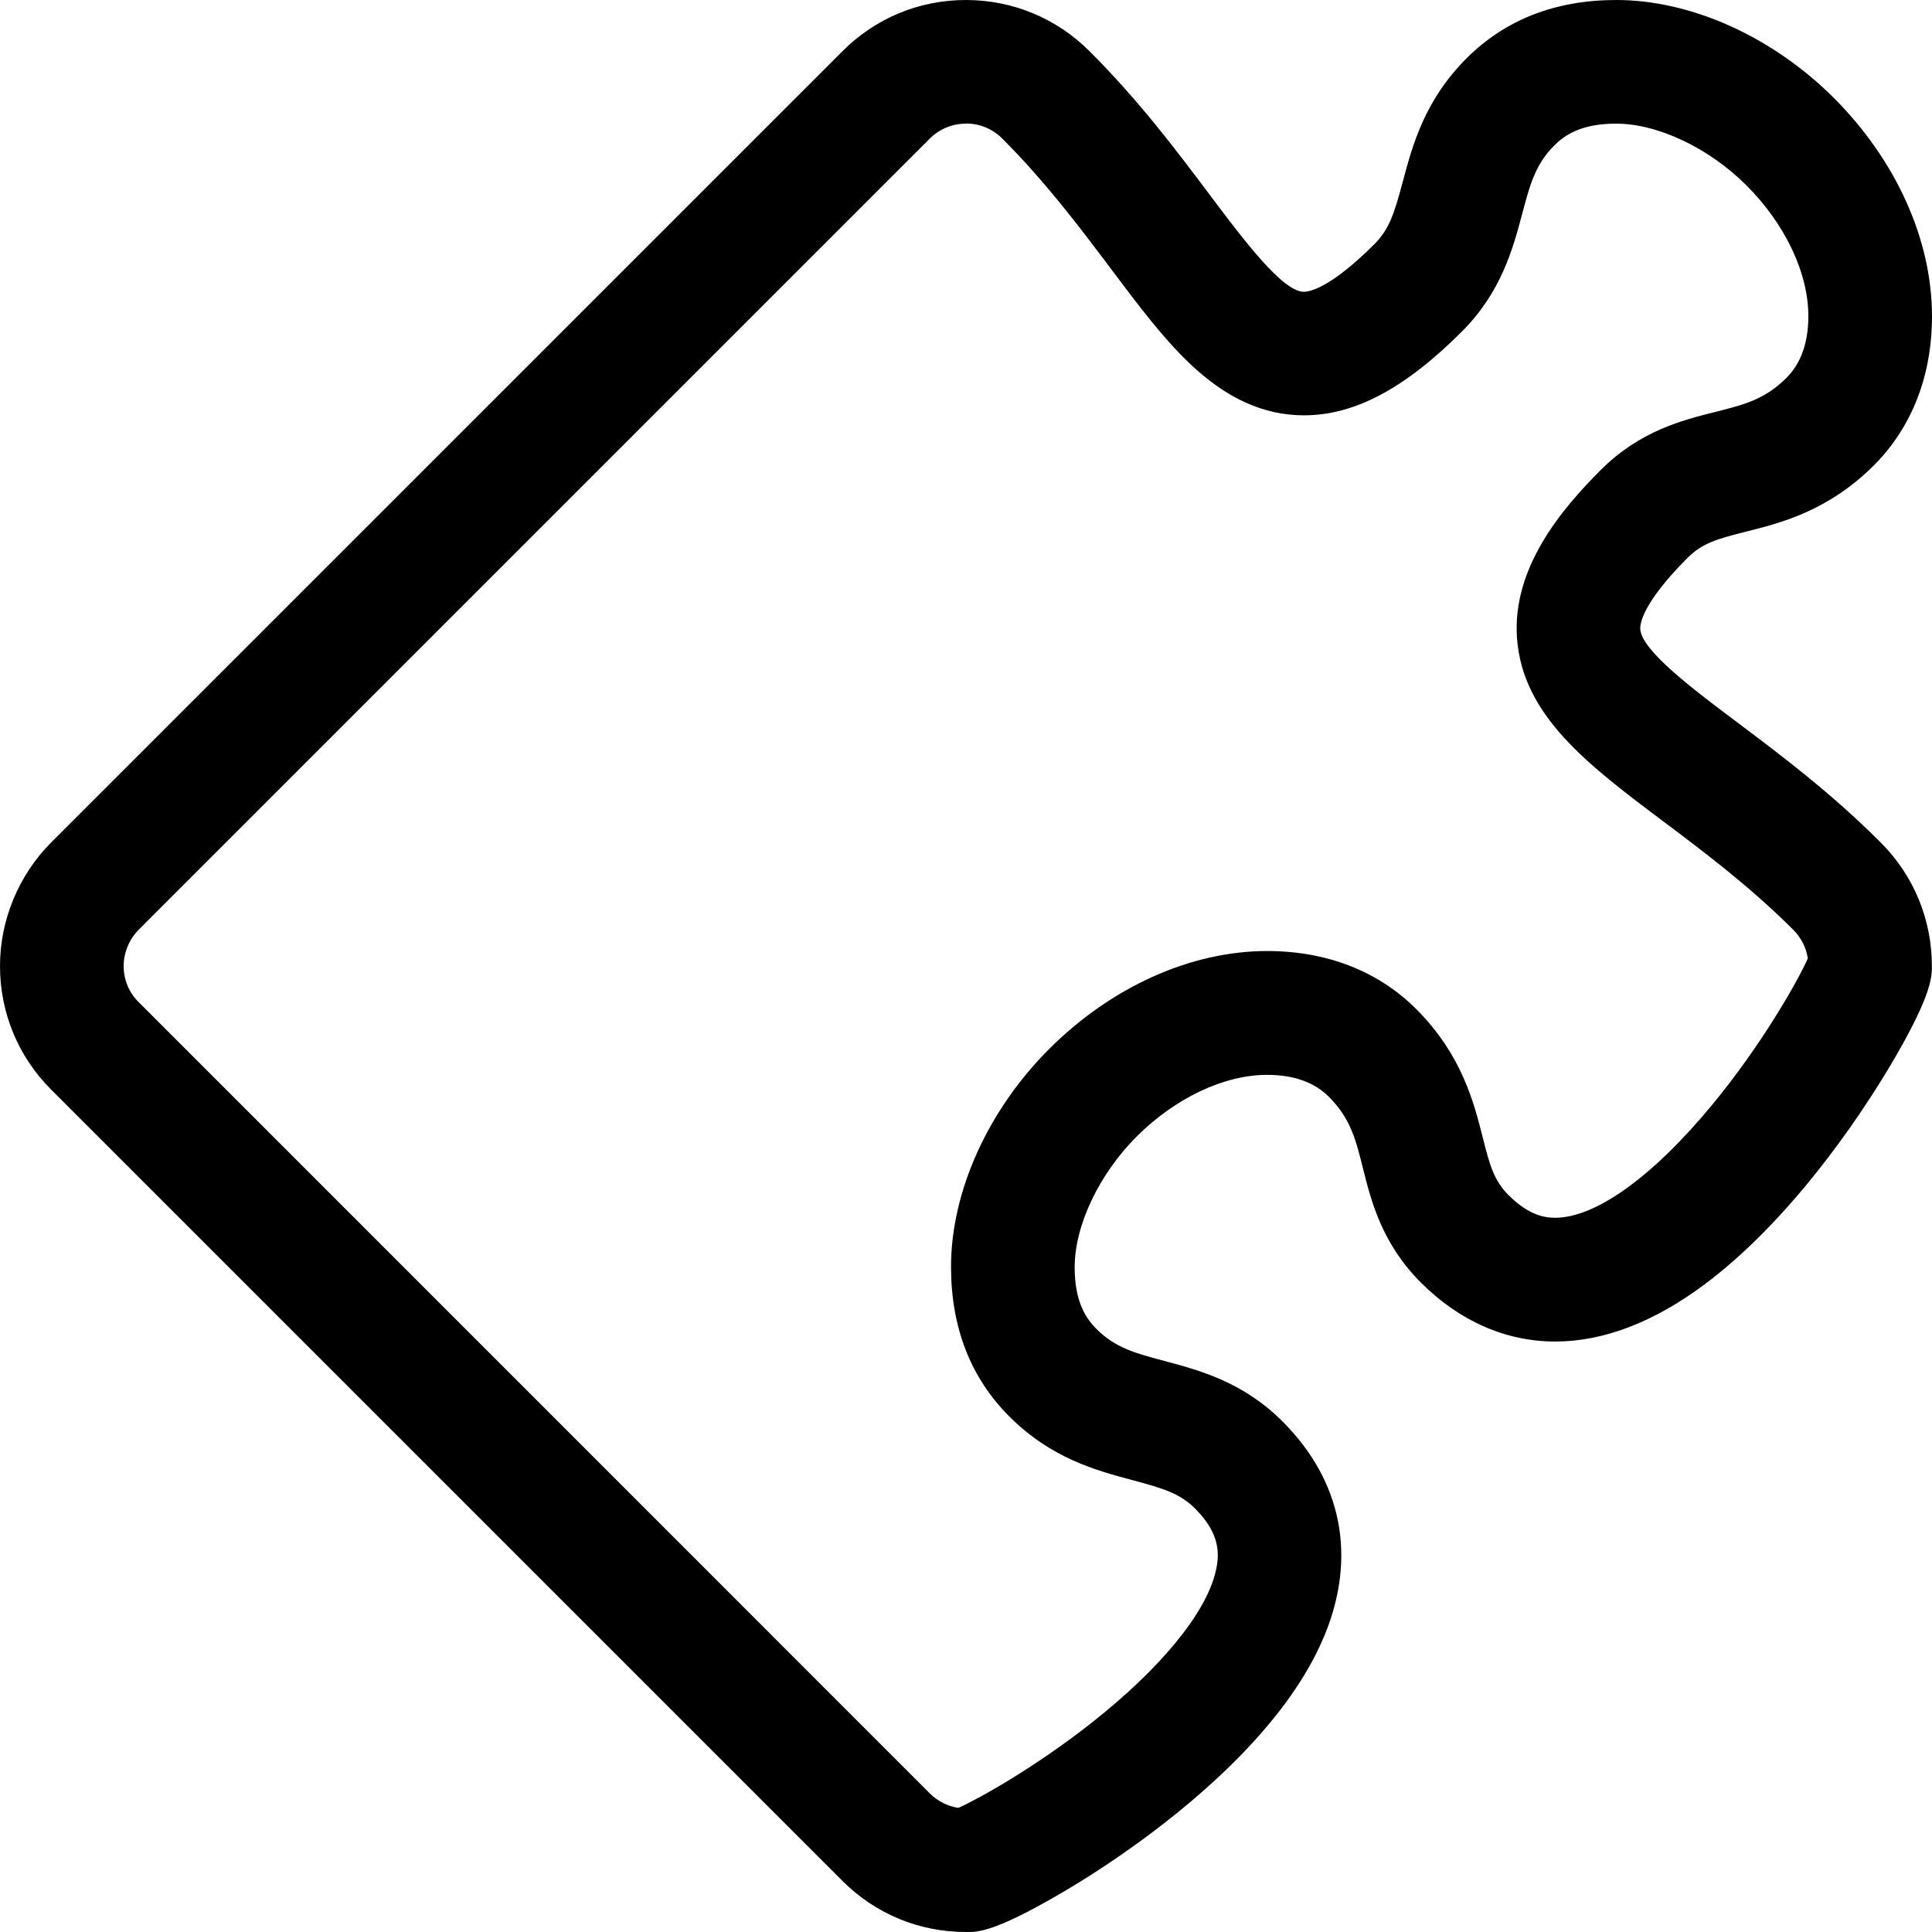
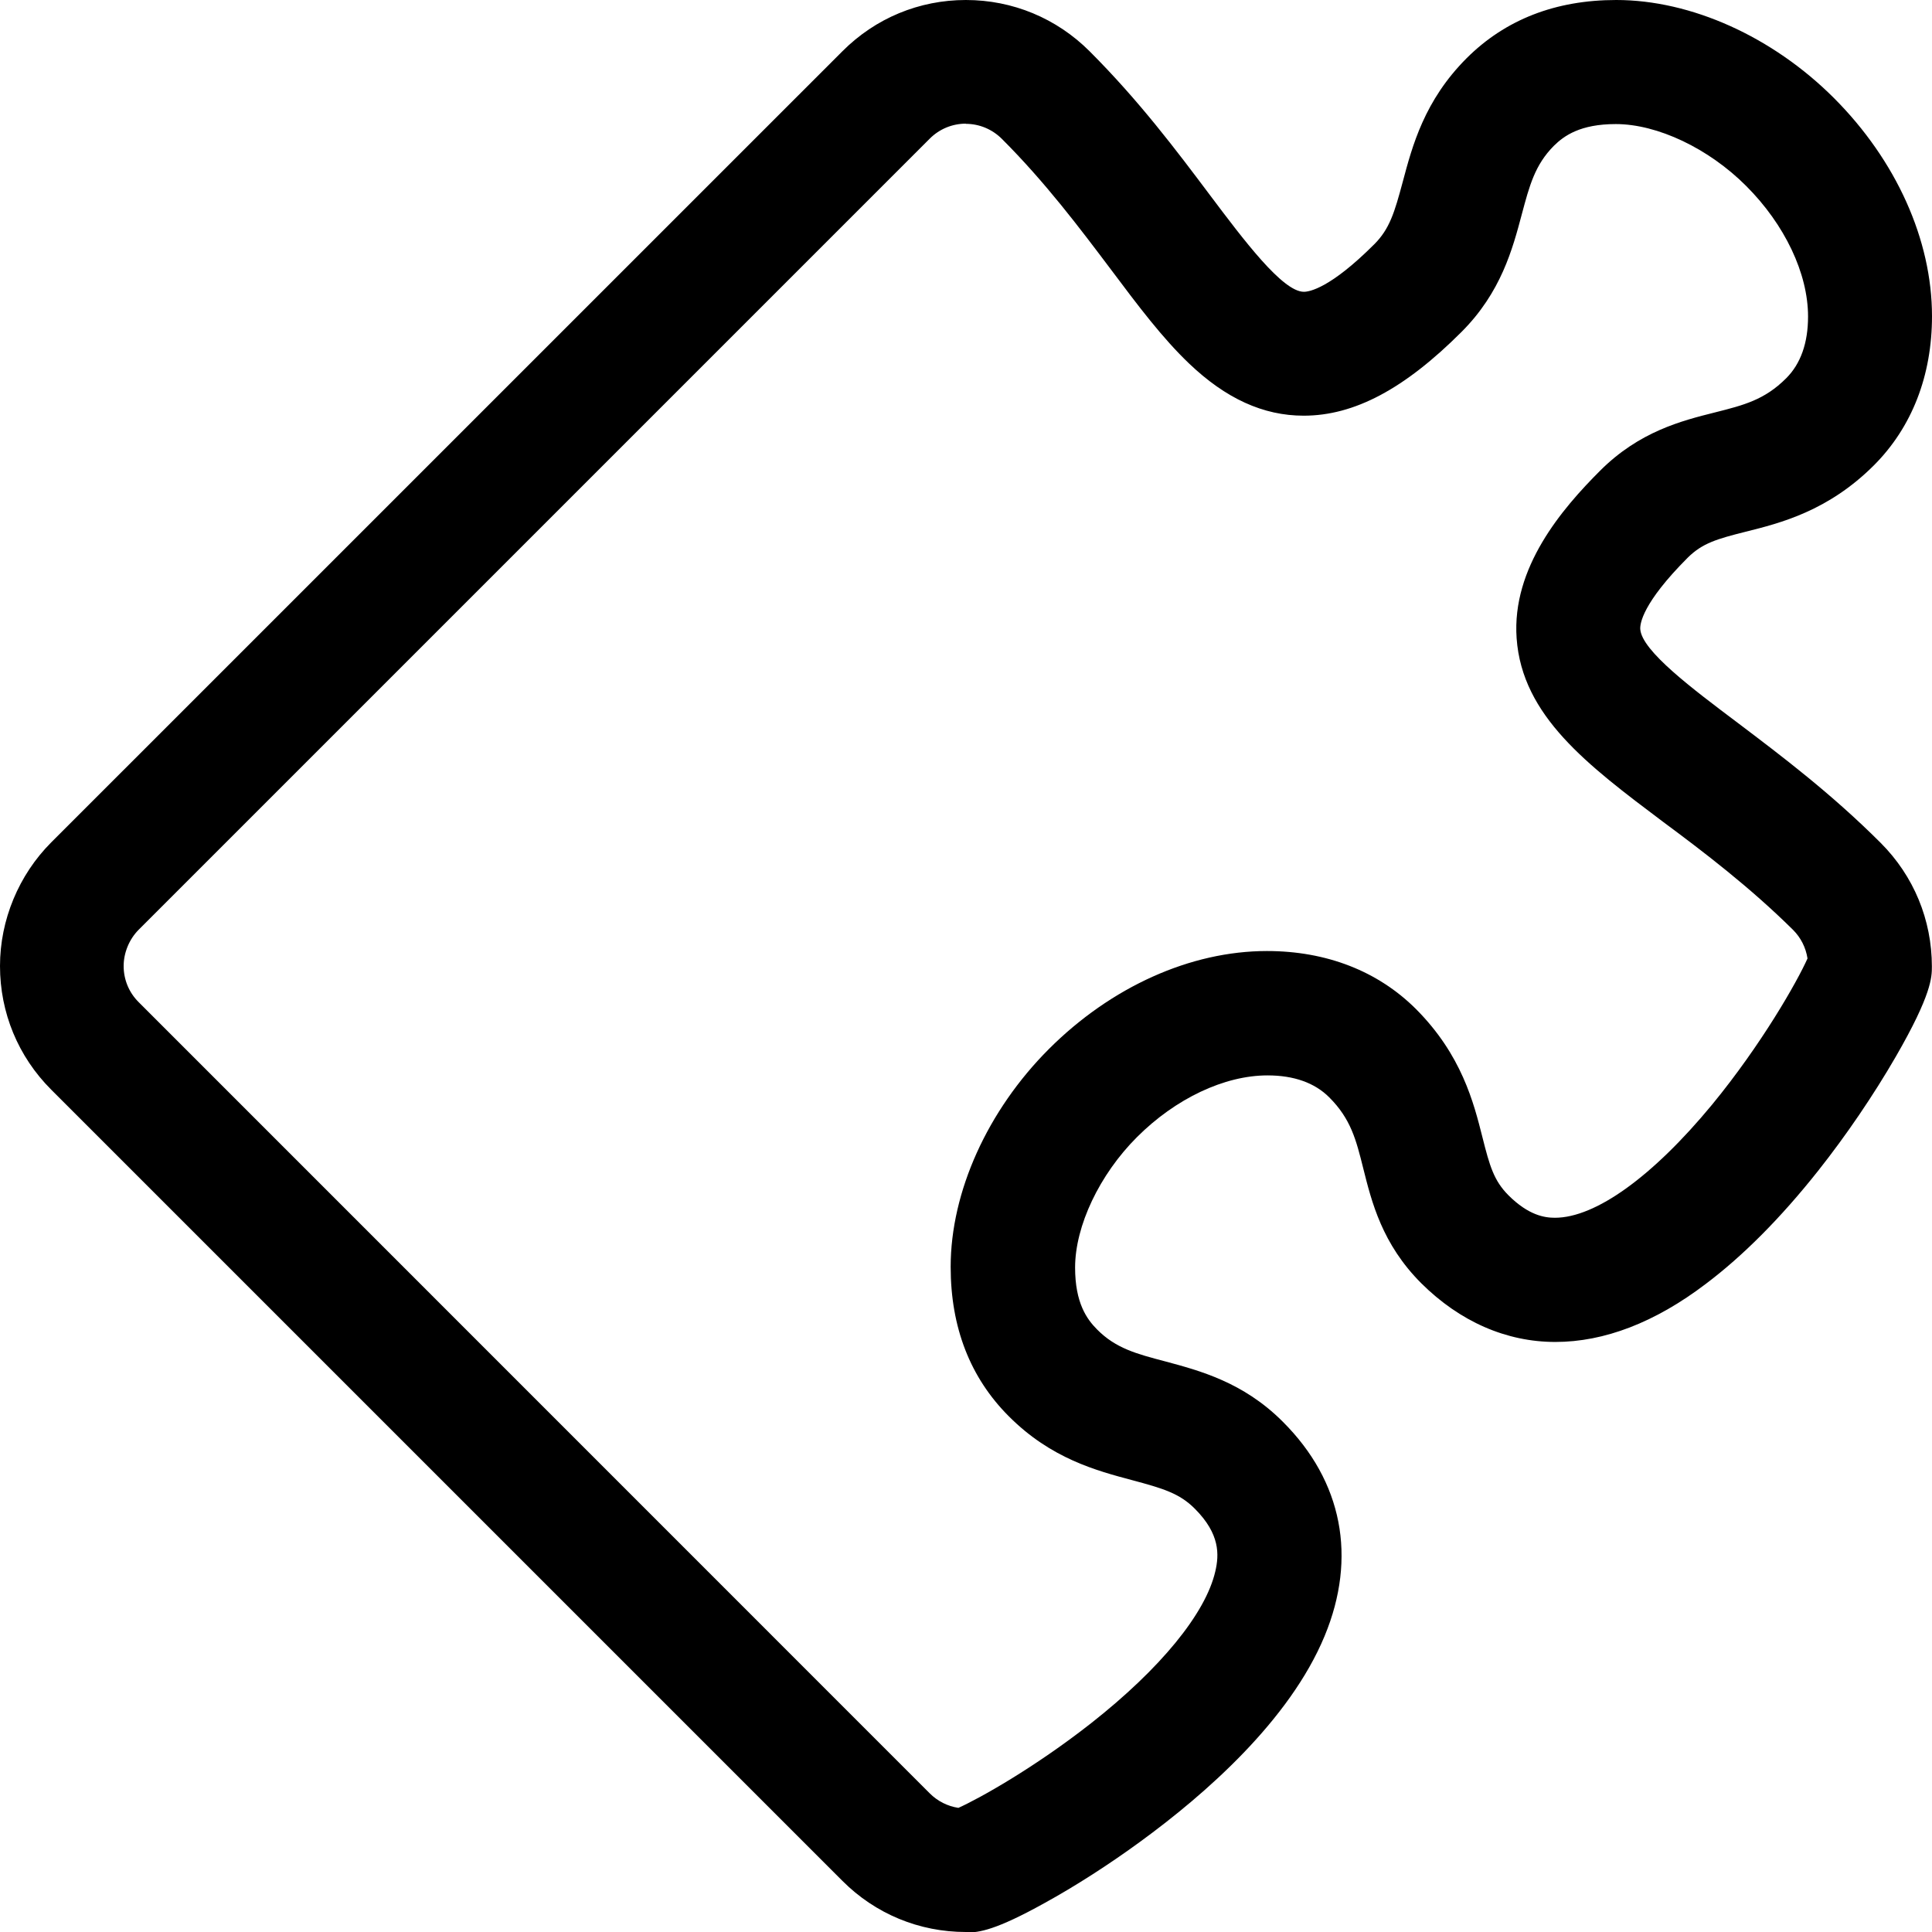
<svg xmlns="http://www.w3.org/2000/svg" width="32" height="32" viewBox="0 0 32 32">
-   <path d="M16 32h-.002c-.773 0-1.5-.3-2.046-.848L.848 18.048C.3 17.5 0 16.773 0 16c0-.762.31-1.508.848-2.047L13.952.85C14.5.3 15.225 0 15.998 0c.775 0 1.502.302 2.05.85.82.82 1.438 1.643 1.984 2.37.568.756 1.212 1.613 1.564 1.613.09 0 .436-.057 1.167-.788.254-.254.335-.528.47-1.03.16-.6.358-1.35 1.06-2.052C24.934.325 25.764 0 26.77 0c1.242 0 2.59.608 3.607 1.625C31.407 2.657 32 3.973 32 5.237c0 .986-.333 1.84-.962 2.47-.758.757-1.547.956-2.124 1.1-.478.12-.718.19-.96.43-.754.755-.792 1.097-.786 1.184.025.356.868.99 1.612 1.548.727.546 1.55 1.165 2.37 1.985.547.547.848 1.274.848 2.048 0 .172 0 .458-.598 1.493-.367.635-.823 1.306-1.286 1.89-.618.78-1.245 1.41-1.863 1.875-.848.637-1.687.96-2.493.96-.815 0-1.582-.337-2.22-.973-.65-.65-.826-1.348-.966-1.907-.118-.474-.205-.817-.563-1.175-.24-.24-.584-.362-1.022-.362-.714 0-1.523.384-2.164 1.025-.62.622-1.023 1.47-1.023 2.16 0 .587.194.856.362 1.025.313.314.656.405 1.13.53.575.154 1.29.344 1.942.992l.01.01c.986.986 1.232 2.246.692 3.548-.58 1.4-1.98 2.623-3.05 3.404-.518.377-1.083.74-1.592 1.02-.808.45-1.083.487-1.294.487zm0-29.952c-.227 0-.44.088-.6.248L2.296 15.4c-.155.156-.248.38-.248.6 0 .226.088.44.25.6L15.4 29.704c.13.13.296.213.474.24.344-.154 1.257-.664 2.195-1.4 1.15-.904 1.903-1.82 2.067-2.516.066-.28.077-.62-.334-1.034l-.006-.006c-.254-.254-.528-.335-1.03-.47-.6-.16-1.35-.358-2.052-1.06-.638-.64-.962-1.472-.962-2.475 0-1.242.607-2.59 1.624-3.607 1.032-1.032 2.348-1.624 3.612-1.624.985 0 1.838.332 2.468.96.758.76.957 1.55 1.102 2.125.12.478.19.718.43.96.335.334.6.373.77.373.673 0 1.62-.683 2.602-1.872.822-.997 1.415-2.044 1.583-2.423-.026-.18-.11-.344-.24-.474-.716-.716-1.48-1.29-2.152-1.795-1.252-.94-2.334-1.754-2.425-3.04-.082-1.168.75-2.144 1.382-2.776.65-.652 1.348-.828 1.907-.968.474-.12.817-.206 1.175-.564.24-.24.362-.584.362-1.022 0-.714-.383-1.523-1.024-2.164-.622-.622-1.47-1.024-2.16-1.024-.587 0-.856.194-1.025.362-.314.314-.405.657-.53 1.13-.155.58-.346 1.297-1 1.952-.947.946-1.778 1.387-2.615 1.387-.67 0-1.29-.283-1.898-.863-.44-.42-.84-.952-1.304-1.57-.505-.672-1.078-1.434-1.796-2.152-.16-.16-.373-.248-.6-.248z" />
+   <path d="M16 32h-.002c-.773 0-1.5-.3-2.046-.848L.848 18.048C.3 17.5 0 16.773 0 16c0-.762.31-1.508.848-2.047L13.952.85C14.5.3 15.225 0 15.998 0c.775 0 1.502.302 2.05.85.82.82 1.438 1.643 1.984 2.37.568.756 1.212 1.613 1.564 1.613.09 0 .436-.057 1.167-.788.254-.254.335-.528.47-1.03.16-.6.358-1.35 1.06-2.052C24.933.325 25.763 0 26.77 0c1.242 0 2.59.608 3.607 1.625C31.407 2.657 32 3.973 32 5.237c0 .986-.333 1.84-.962 2.47-.758.757-1.547.956-2.124 1.1-.478.12-.718.19-.96.43-.754.755-.792 1.097-.786 1.184.025.36.868.99 1.612 1.55.727.55 1.55 1.17 2.37 1.99.547.547.848 1.274.848 2.048 0 .172 0 .458-.598 1.493-.367.635-.823 1.306-1.286 1.89-.618.78-1.245 1.41-1.863 1.875-.84.638-1.68.96-2.49.96-.81 0-1.58-.336-2.22-.972-.65-.65-.822-1.347-.962-1.906-.118-.473-.205-.816-.563-1.174-.24-.24-.584-.363-1.022-.363-.713 0-1.522.382-2.163 1.023-.62.62-1.024 1.47-1.024 2.16 0 .586.195.855.363 1.024.31.314.654.405 1.13.53.573.154 1.29.344 1.94.992l.01.01c.985.984 1.23 2.244.69 3.546-.58 1.4-1.98 2.623-3.05 3.404-.517.378-1.08.74-1.59 1.02-.81.45-1.084.488-1.295.488zm0-29.952c-.227 0-.44.088-.6.248L2.296 15.4c-.155.156-.248.38-.248.6 0 .226.088.44.25.6L15.4 29.704c.13.13.296.213.474.24.344-.154 1.257-.664 2.195-1.4 1.15-.904 1.9-1.82 2.06-2.516.066-.28.077-.62-.334-1.034l-.006-.006c-.253-.254-.527-.335-1.03-.47-.6-.16-1.35-.358-2.05-1.06-.64-.64-.963-1.472-.963-2.475 0-1.242.61-2.59 1.626-3.607 1.032-1.032 2.348-1.624 3.612-1.624.985 0 1.838.332 2.468.96.758.76.957 1.55 1.102 2.125.12.478.19.718.43.96.335.334.6.373.77.373.673 0 1.62-.683 2.602-1.872.82-.997 1.414-2.044 1.582-2.423-.028-.18-.11-.344-.24-.474-.718-.71-1.48-1.29-2.154-1.79-1.25-.94-2.333-1.752-2.424-3.04-.082-1.17.75-2.142 1.382-2.774.65-.65 1.348-.827 1.907-.967.475-.12.818-.207 1.176-.565.24-.24.362-.584.362-1.022 0-.713-.384-1.522-1.025-2.163-.622-.623-1.47-1.025-2.16-1.025-.587 0-.856.193-1.025.36-.313.315-.404.658-.53 1.13-.154.58-.345 1.298-1 1.953-.946.946-1.777 1.387-2.614 1.387-.67 0-1.29-.284-1.898-.864-.44-.42-.84-.95-1.304-1.57-.505-.67-1.078-1.433-1.796-2.15-.16-.16-.373-.25-.6-.25z" />
</svg>
